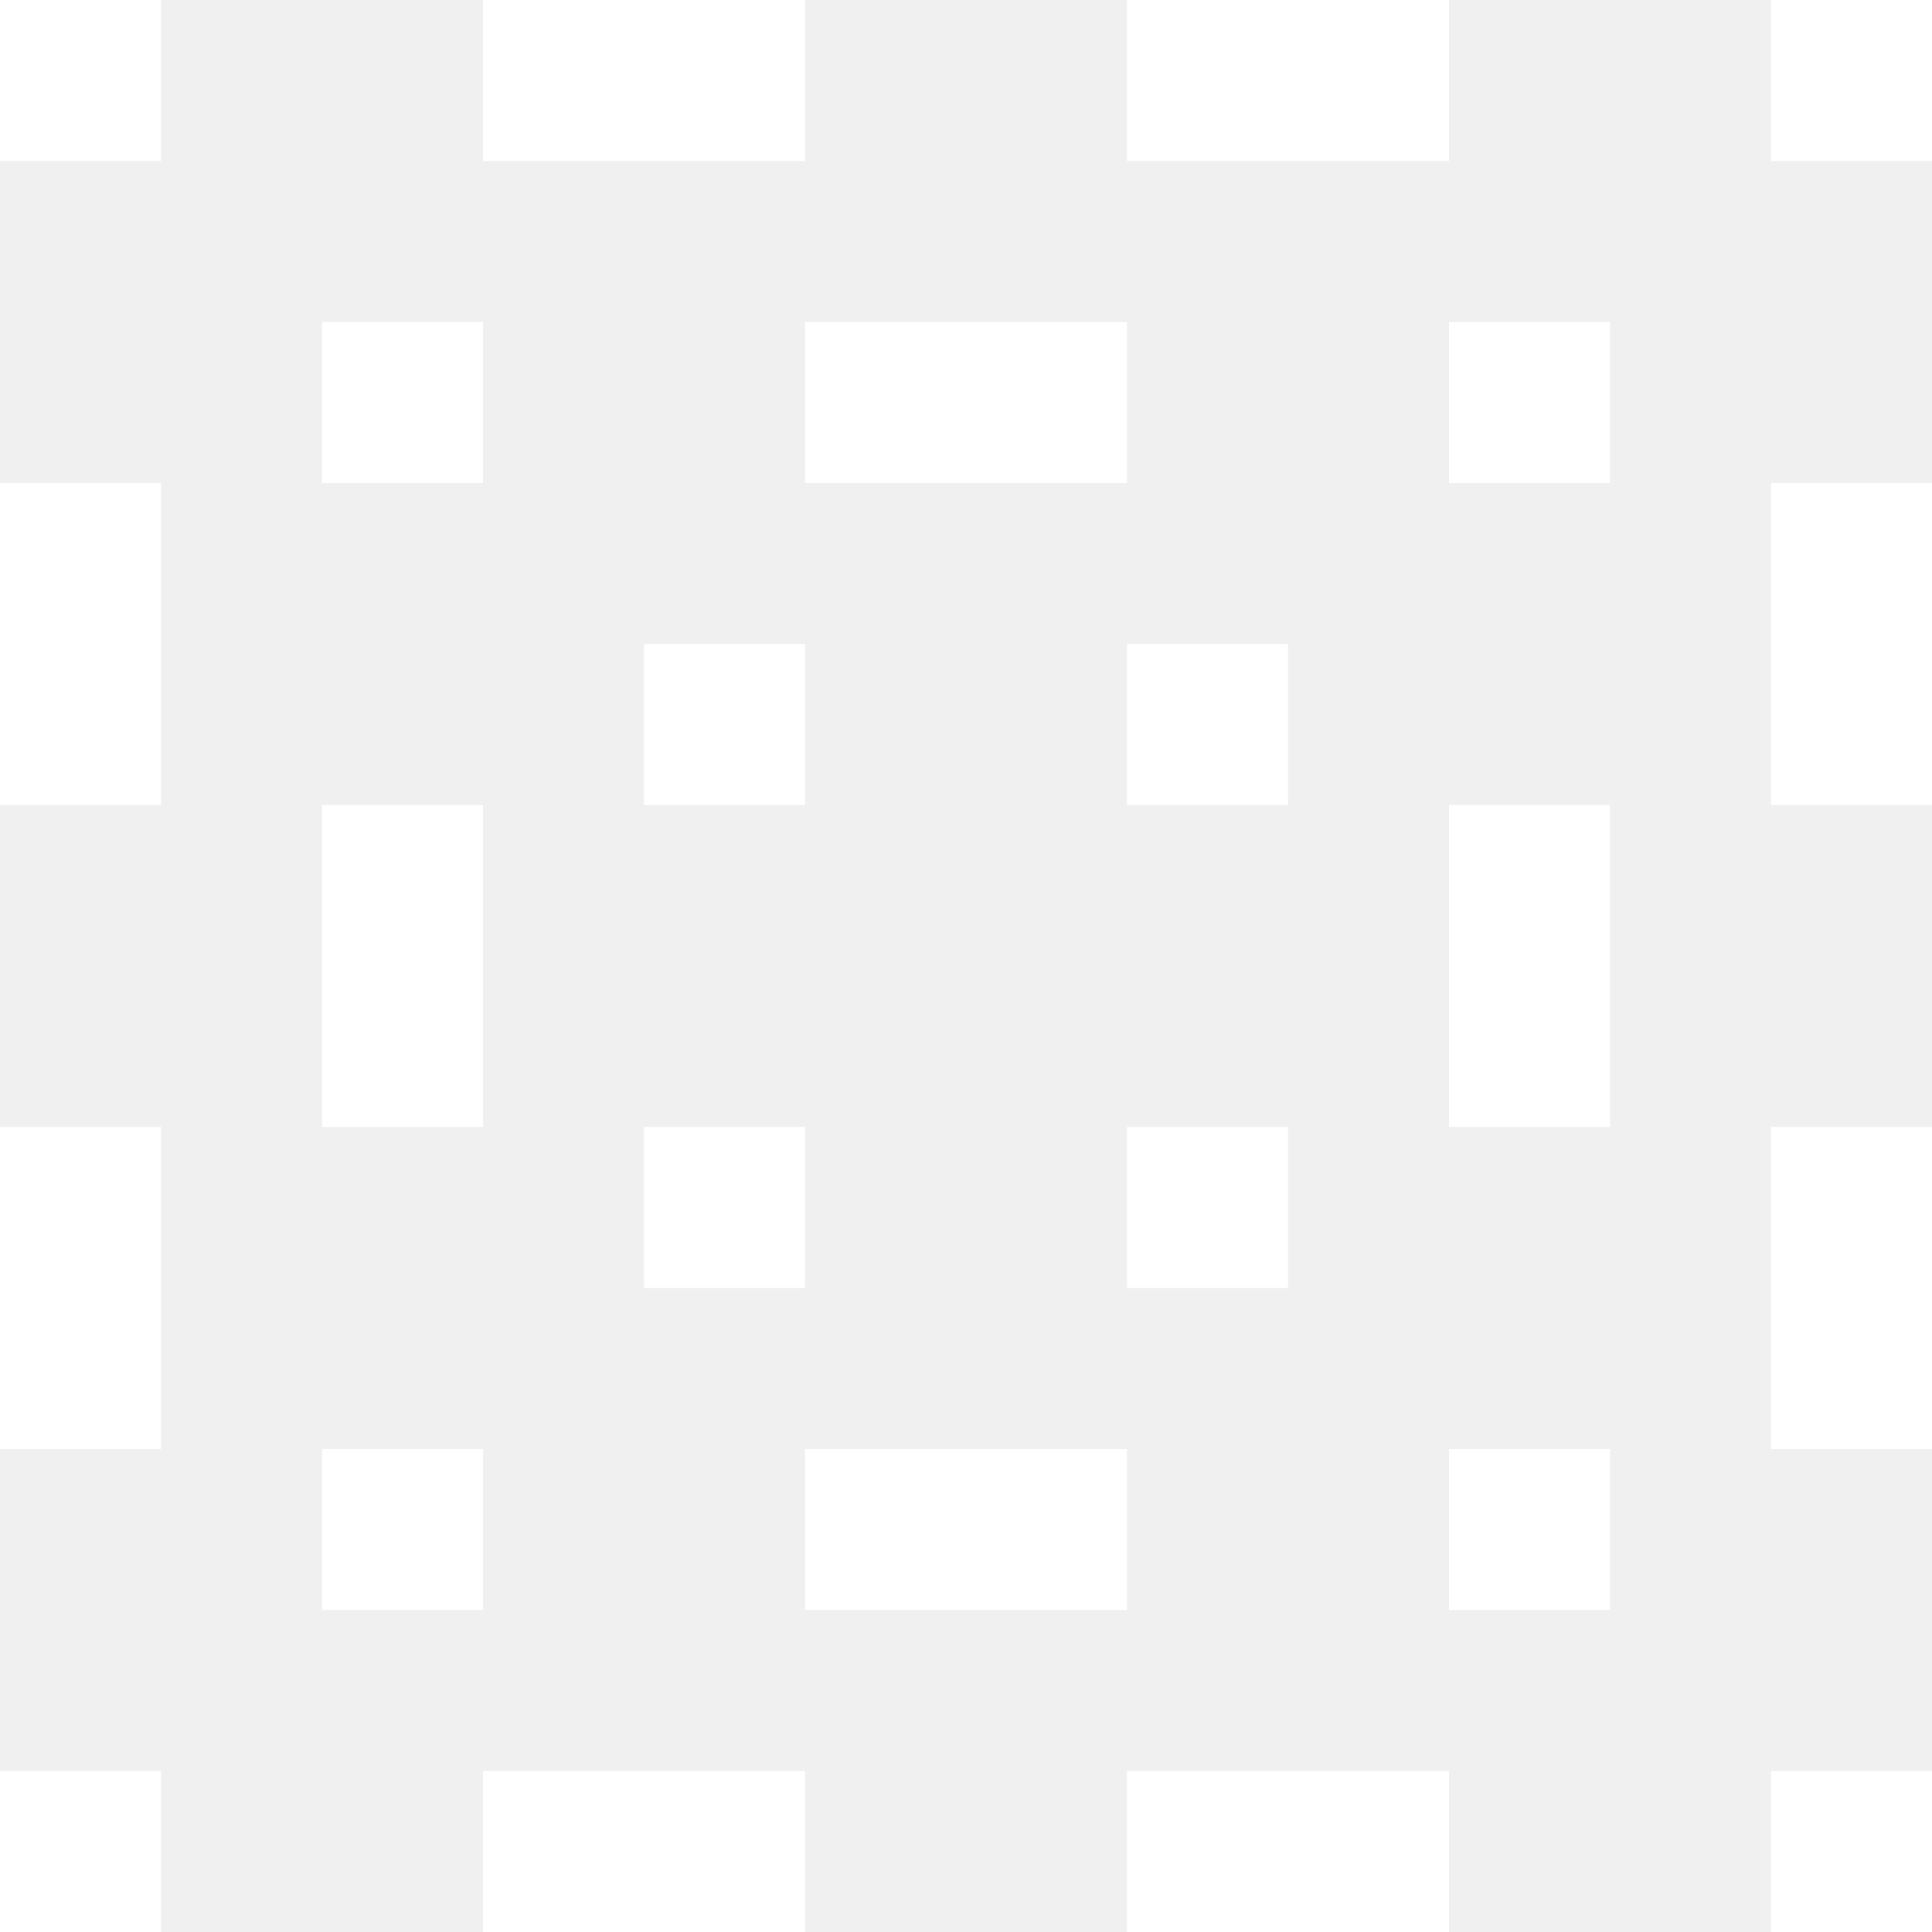
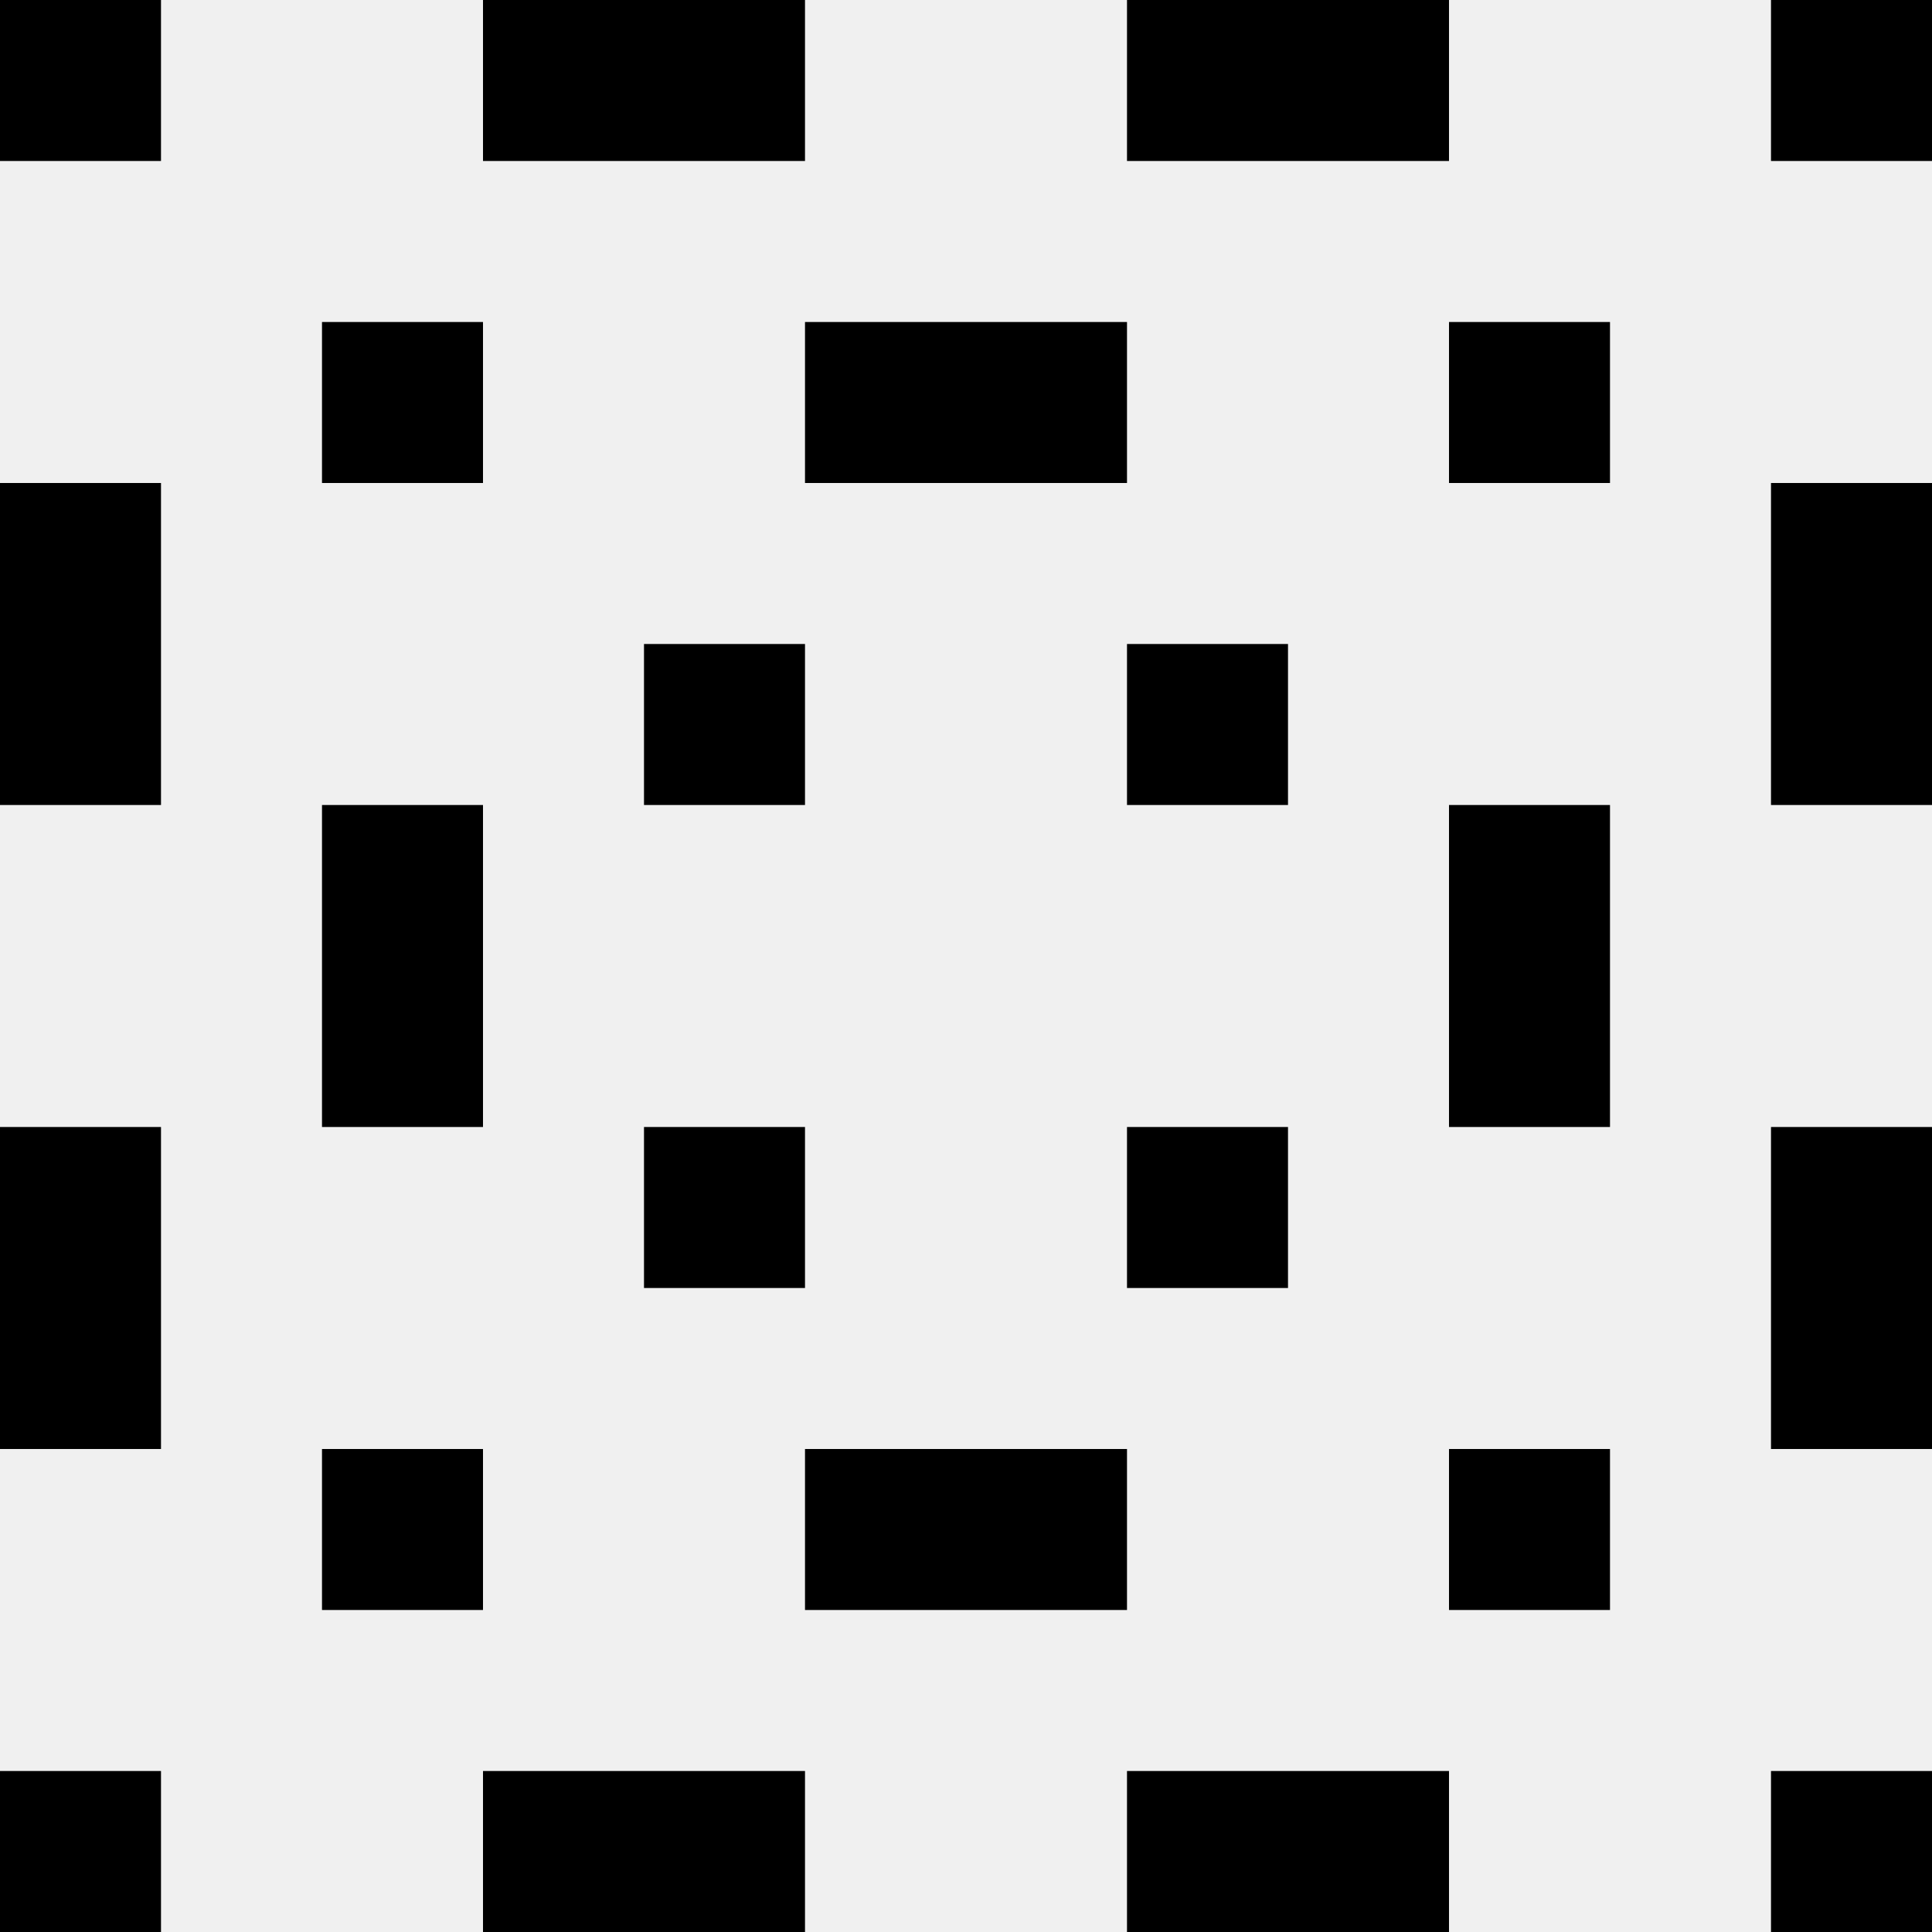
<svg xmlns="http://www.w3.org/2000/svg" width="12" height="12" viewBox="0 0 12 12" fill="none">
-   <path d="M1 12H0V11H1V12ZM5 12H3V11H5V12ZM9 12H7V11H9V12ZM12 12H11V11H12V12ZM3 10H2V9H3V10ZM7 10H5V9H7V10ZM10 10H9V9H10V10ZM1 9H0V7H1V9ZM12 9H11V7H12V9ZM5 8H4V7H5V8ZM8 8H7V7H8V8ZM3 7H2V5H3V7ZM10 7H9V5H10V7ZM1 5H0V3H1V5ZM5 5H4V4H5V5ZM8 5H7V4H8V5ZM12 5H11V3H12V5ZM3 3H2V2H3V3ZM7 3H5V2H7V3ZM10 3H9V2H10V3ZM1 1H0V0H1V1ZM5 1H3V0H5V1ZM9 1H7V0H9V1ZM12 1H11V0H12V1Z" fill="white" />
+   <path d="M1 12H0V11H1V12ZM5 12H3V11H5V12ZM9 12H7V11H9V12ZM12 12H11V11H12V12ZM3 10H2V9H3V10ZM7 10H5V9H7V10ZM10 10H9V9H10V10ZM1 9H0V7H1V9ZM12 9H11V7H12V9ZM5 8H4V7H5V8ZM8 8H7V7H8V8ZM3 7H2V5H3V7ZM10 7H9V5H10V7ZM1 5H0V3H1V5ZM5 5H4V4H5V5ZM8 5H7V4H8V5ZM12 5H11V3H12V5ZM3 3H2V2H3V3ZM7 3H5V2H7V3ZM10 3H9V2H10V3ZM1 1H0V0H1V1ZM5 1H3V0H5V1ZM9 1H7V0H9V1ZM12 1H11V0H12V1Z" fill="black" />
</svg>
